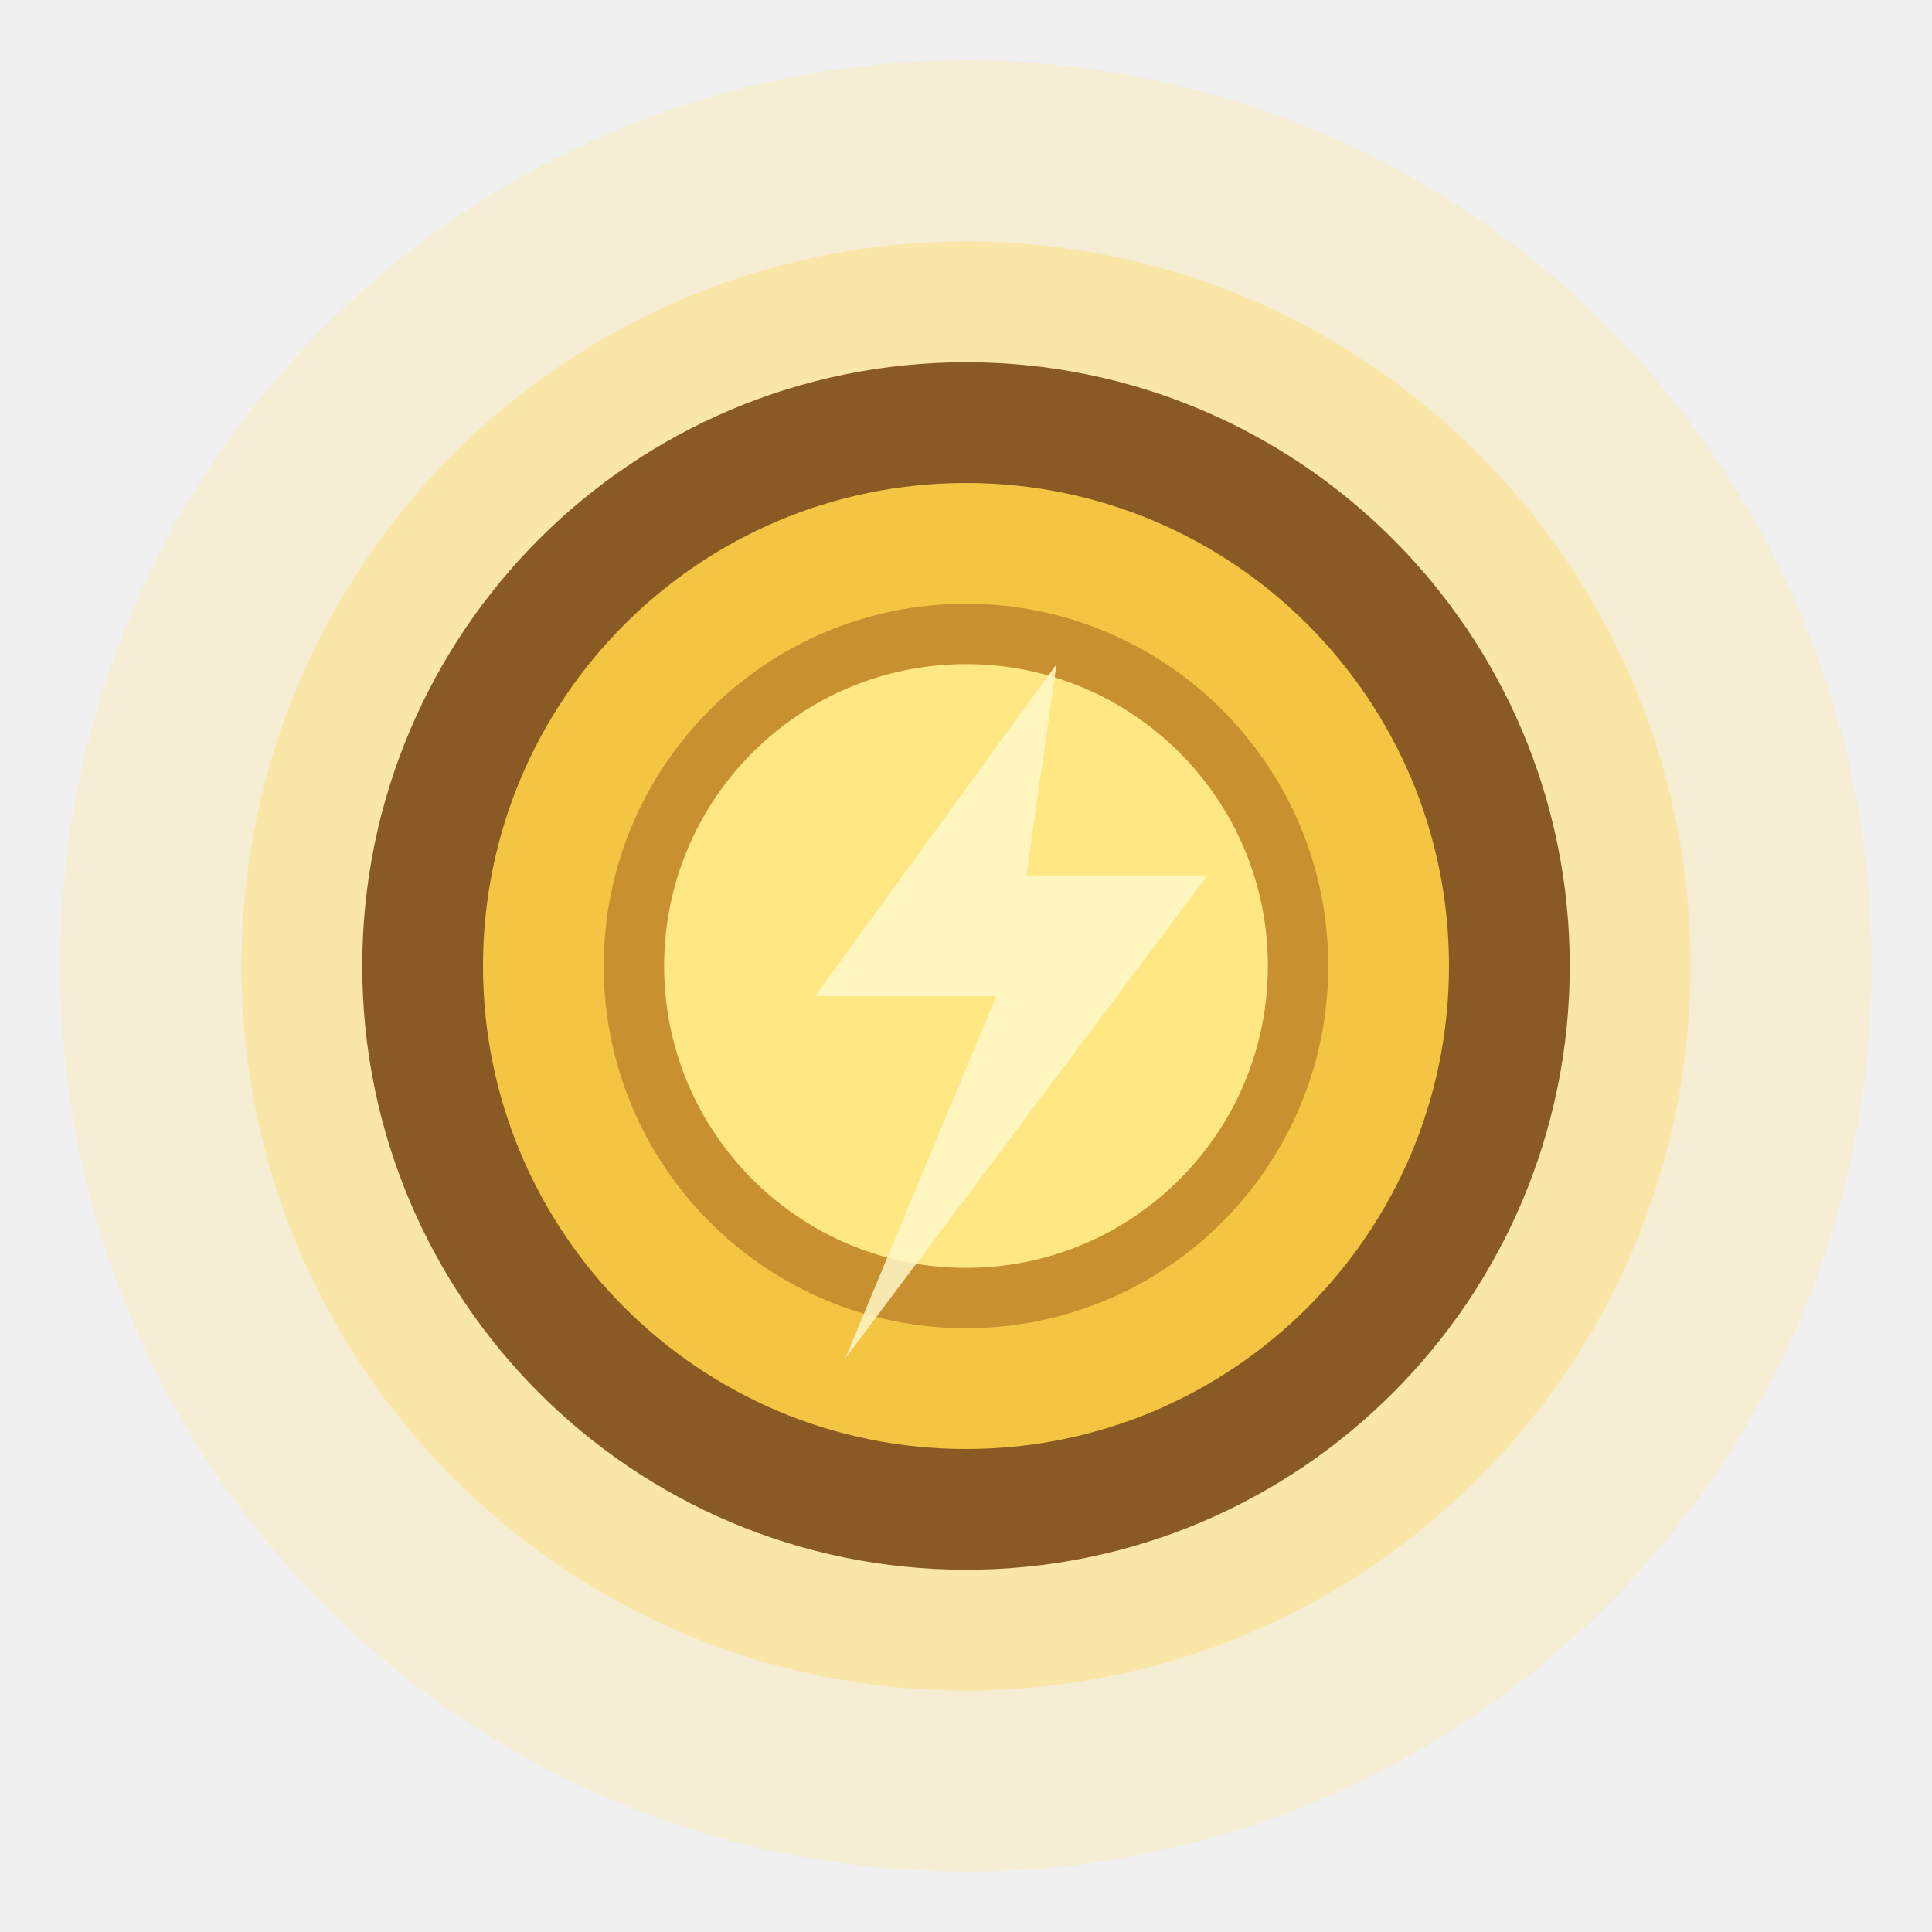
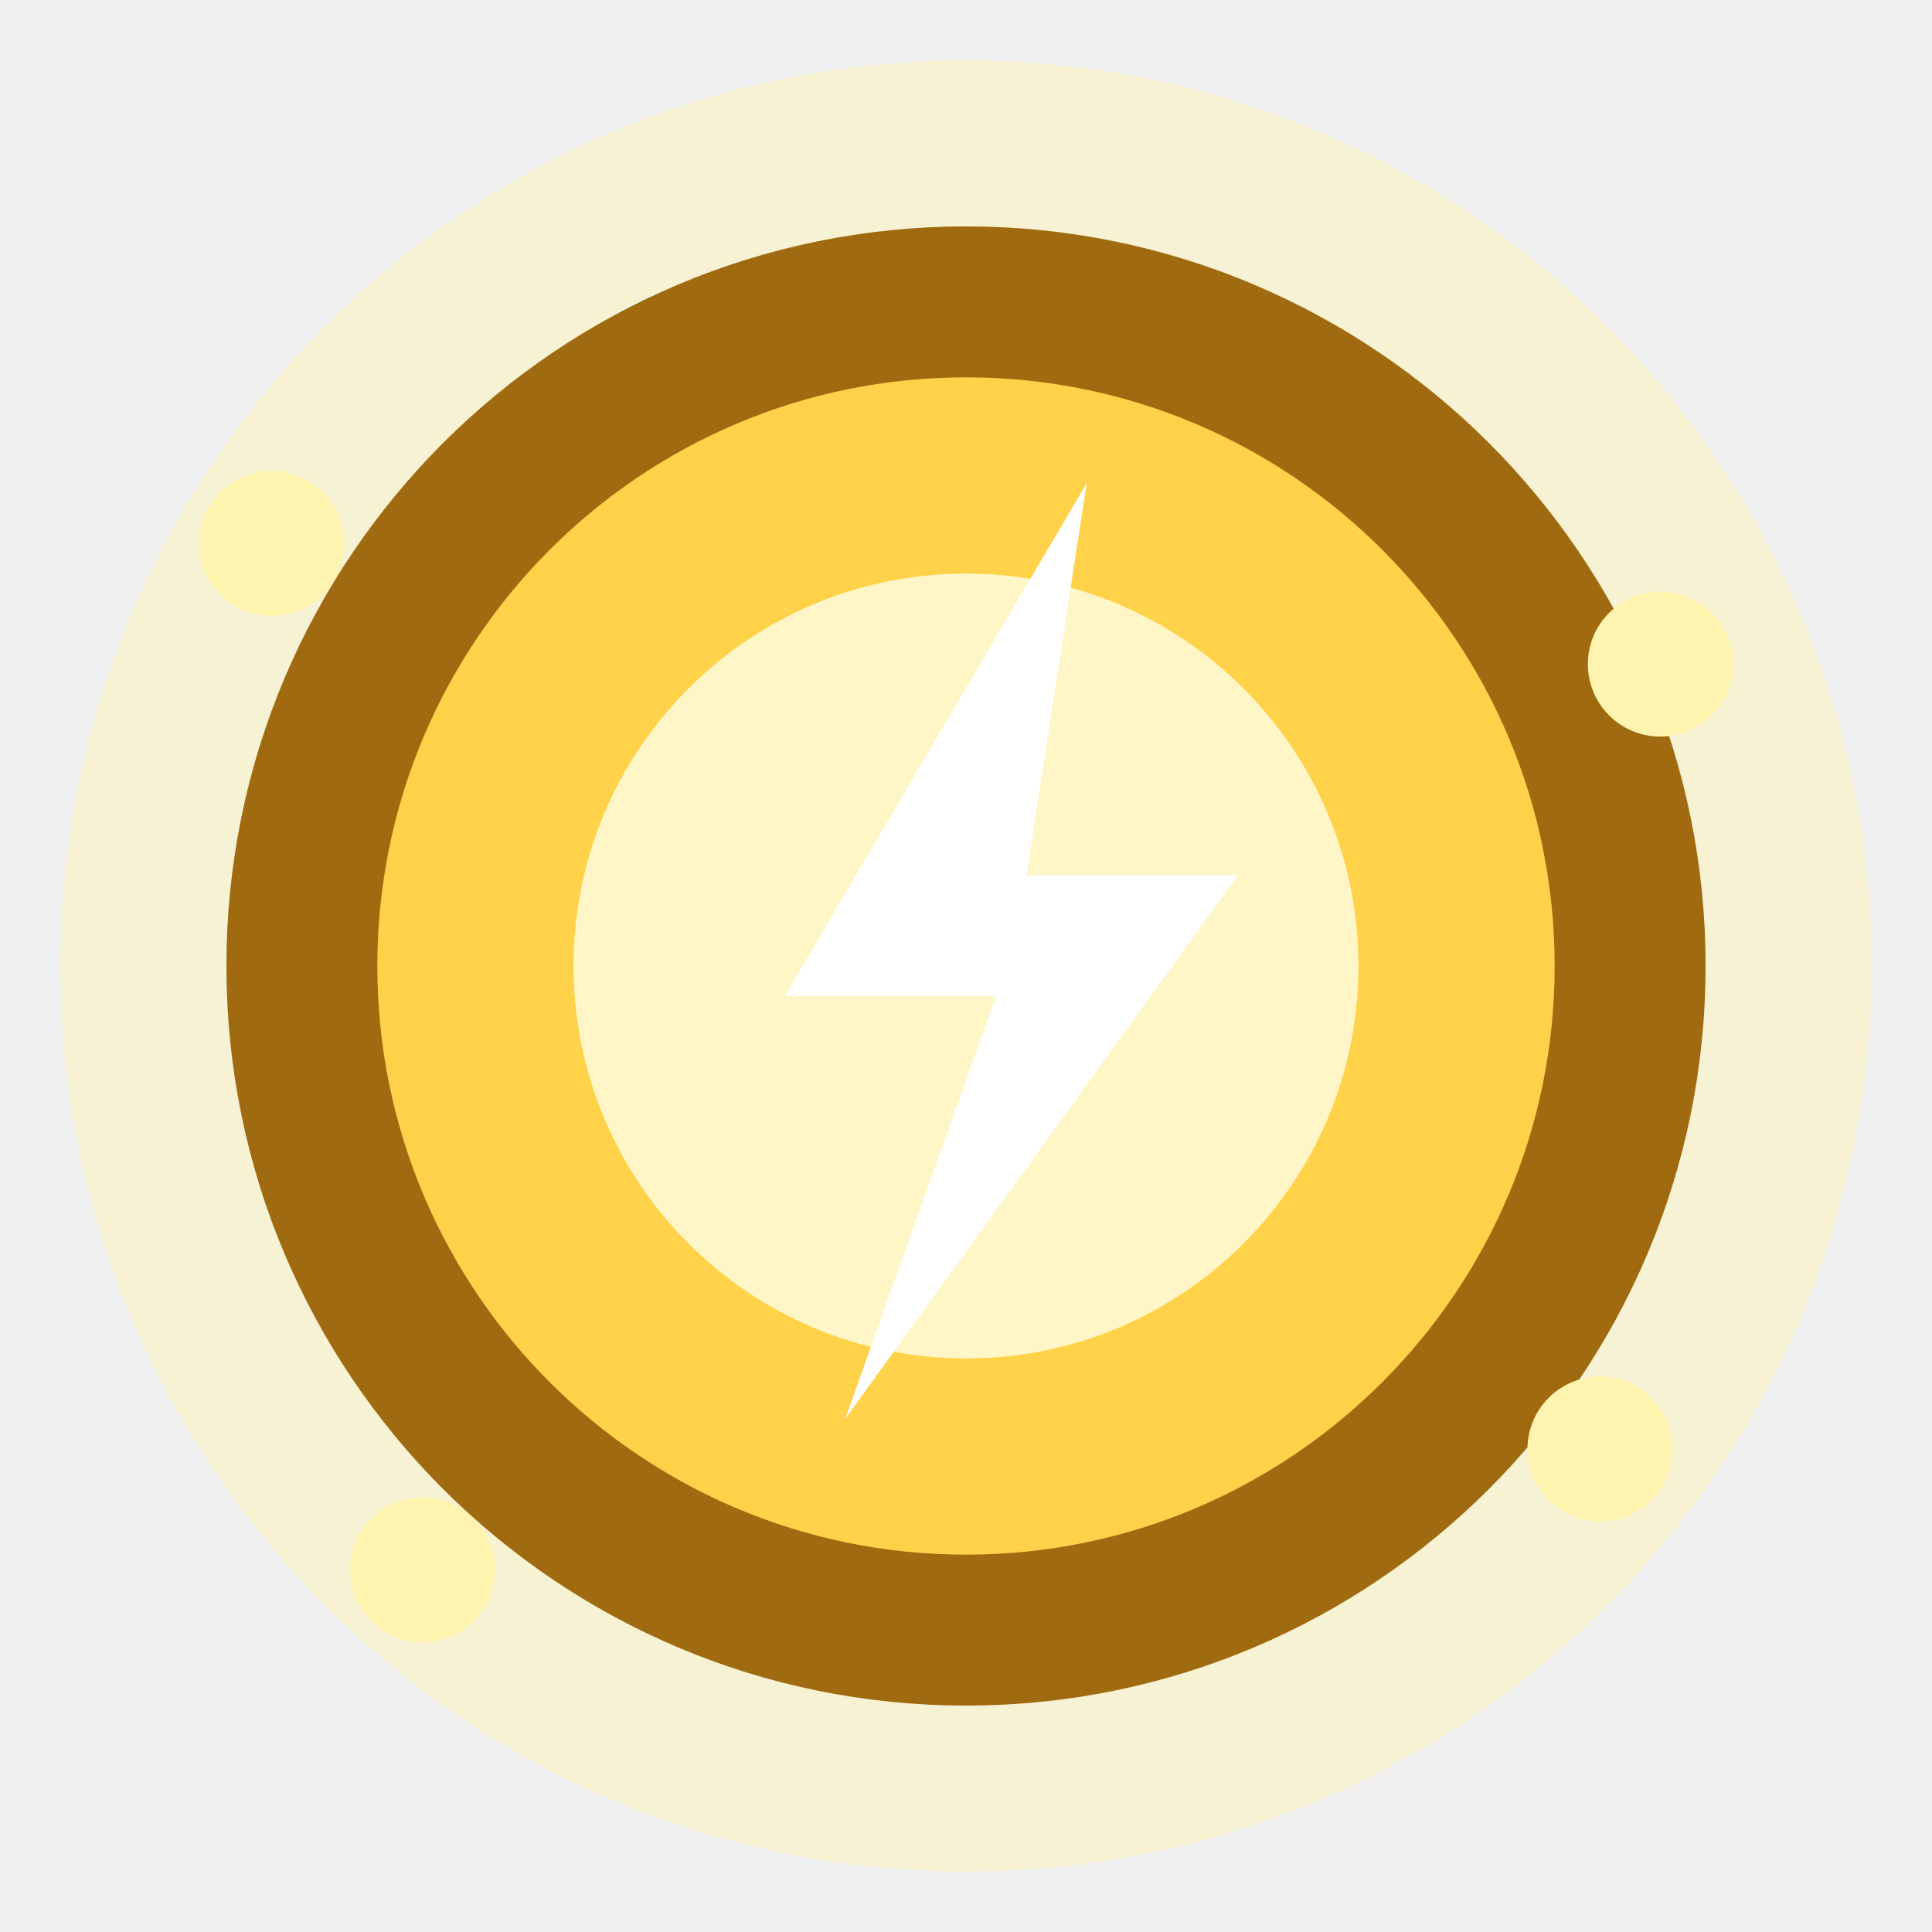
<svg xmlns="http://www.w3.org/2000/svg" viewBox="0 0 64 64">
-   <circle cx="32" cy="32" r="30" fill="#ffe9a0" opacity="0.35" />
-   <circle cx="32" cy="32" r="24" fill="#ffdf7a" opacity="0.5" />
-   <circle cx="32" cy="32" r="18" fill="#f4c542" stroke="#8a5a24" stroke-width="4" />
-   <circle cx="32" cy="32" r="11" fill="#ffe884" stroke="#c9902f" stroke-width="2" />
-   <path d="M35 22 27 33h6l-5 12 12-16h-6Z" fill="#fff7c8" opacity=".85" />
+   <circle cx="32" cy="32" r="30" fill="#FFF3B0" opacity="0.45" />
+   <circle cx="32" cy="32" r="22" fill="#FFD24A" stroke="#a06a10" stroke-width="5" />
+   <circle cx="32" cy="32" r="13" fill="#FFF6C8" />
+   <path d="M36 16 26 33h7l-5 14 13-18h-7Z" fill="#fff" />
+   <g fill="#FFF3B0">
+     <circle cx="9" cy="18" r="2.4" />
+     <circle cx="55" cy="22" r="2.4" />
+     <circle cx="14" cy="52" r="2.4" />
+     <circle cx="53" cy="48" r="2.4" />
+   </g>
</svg>
